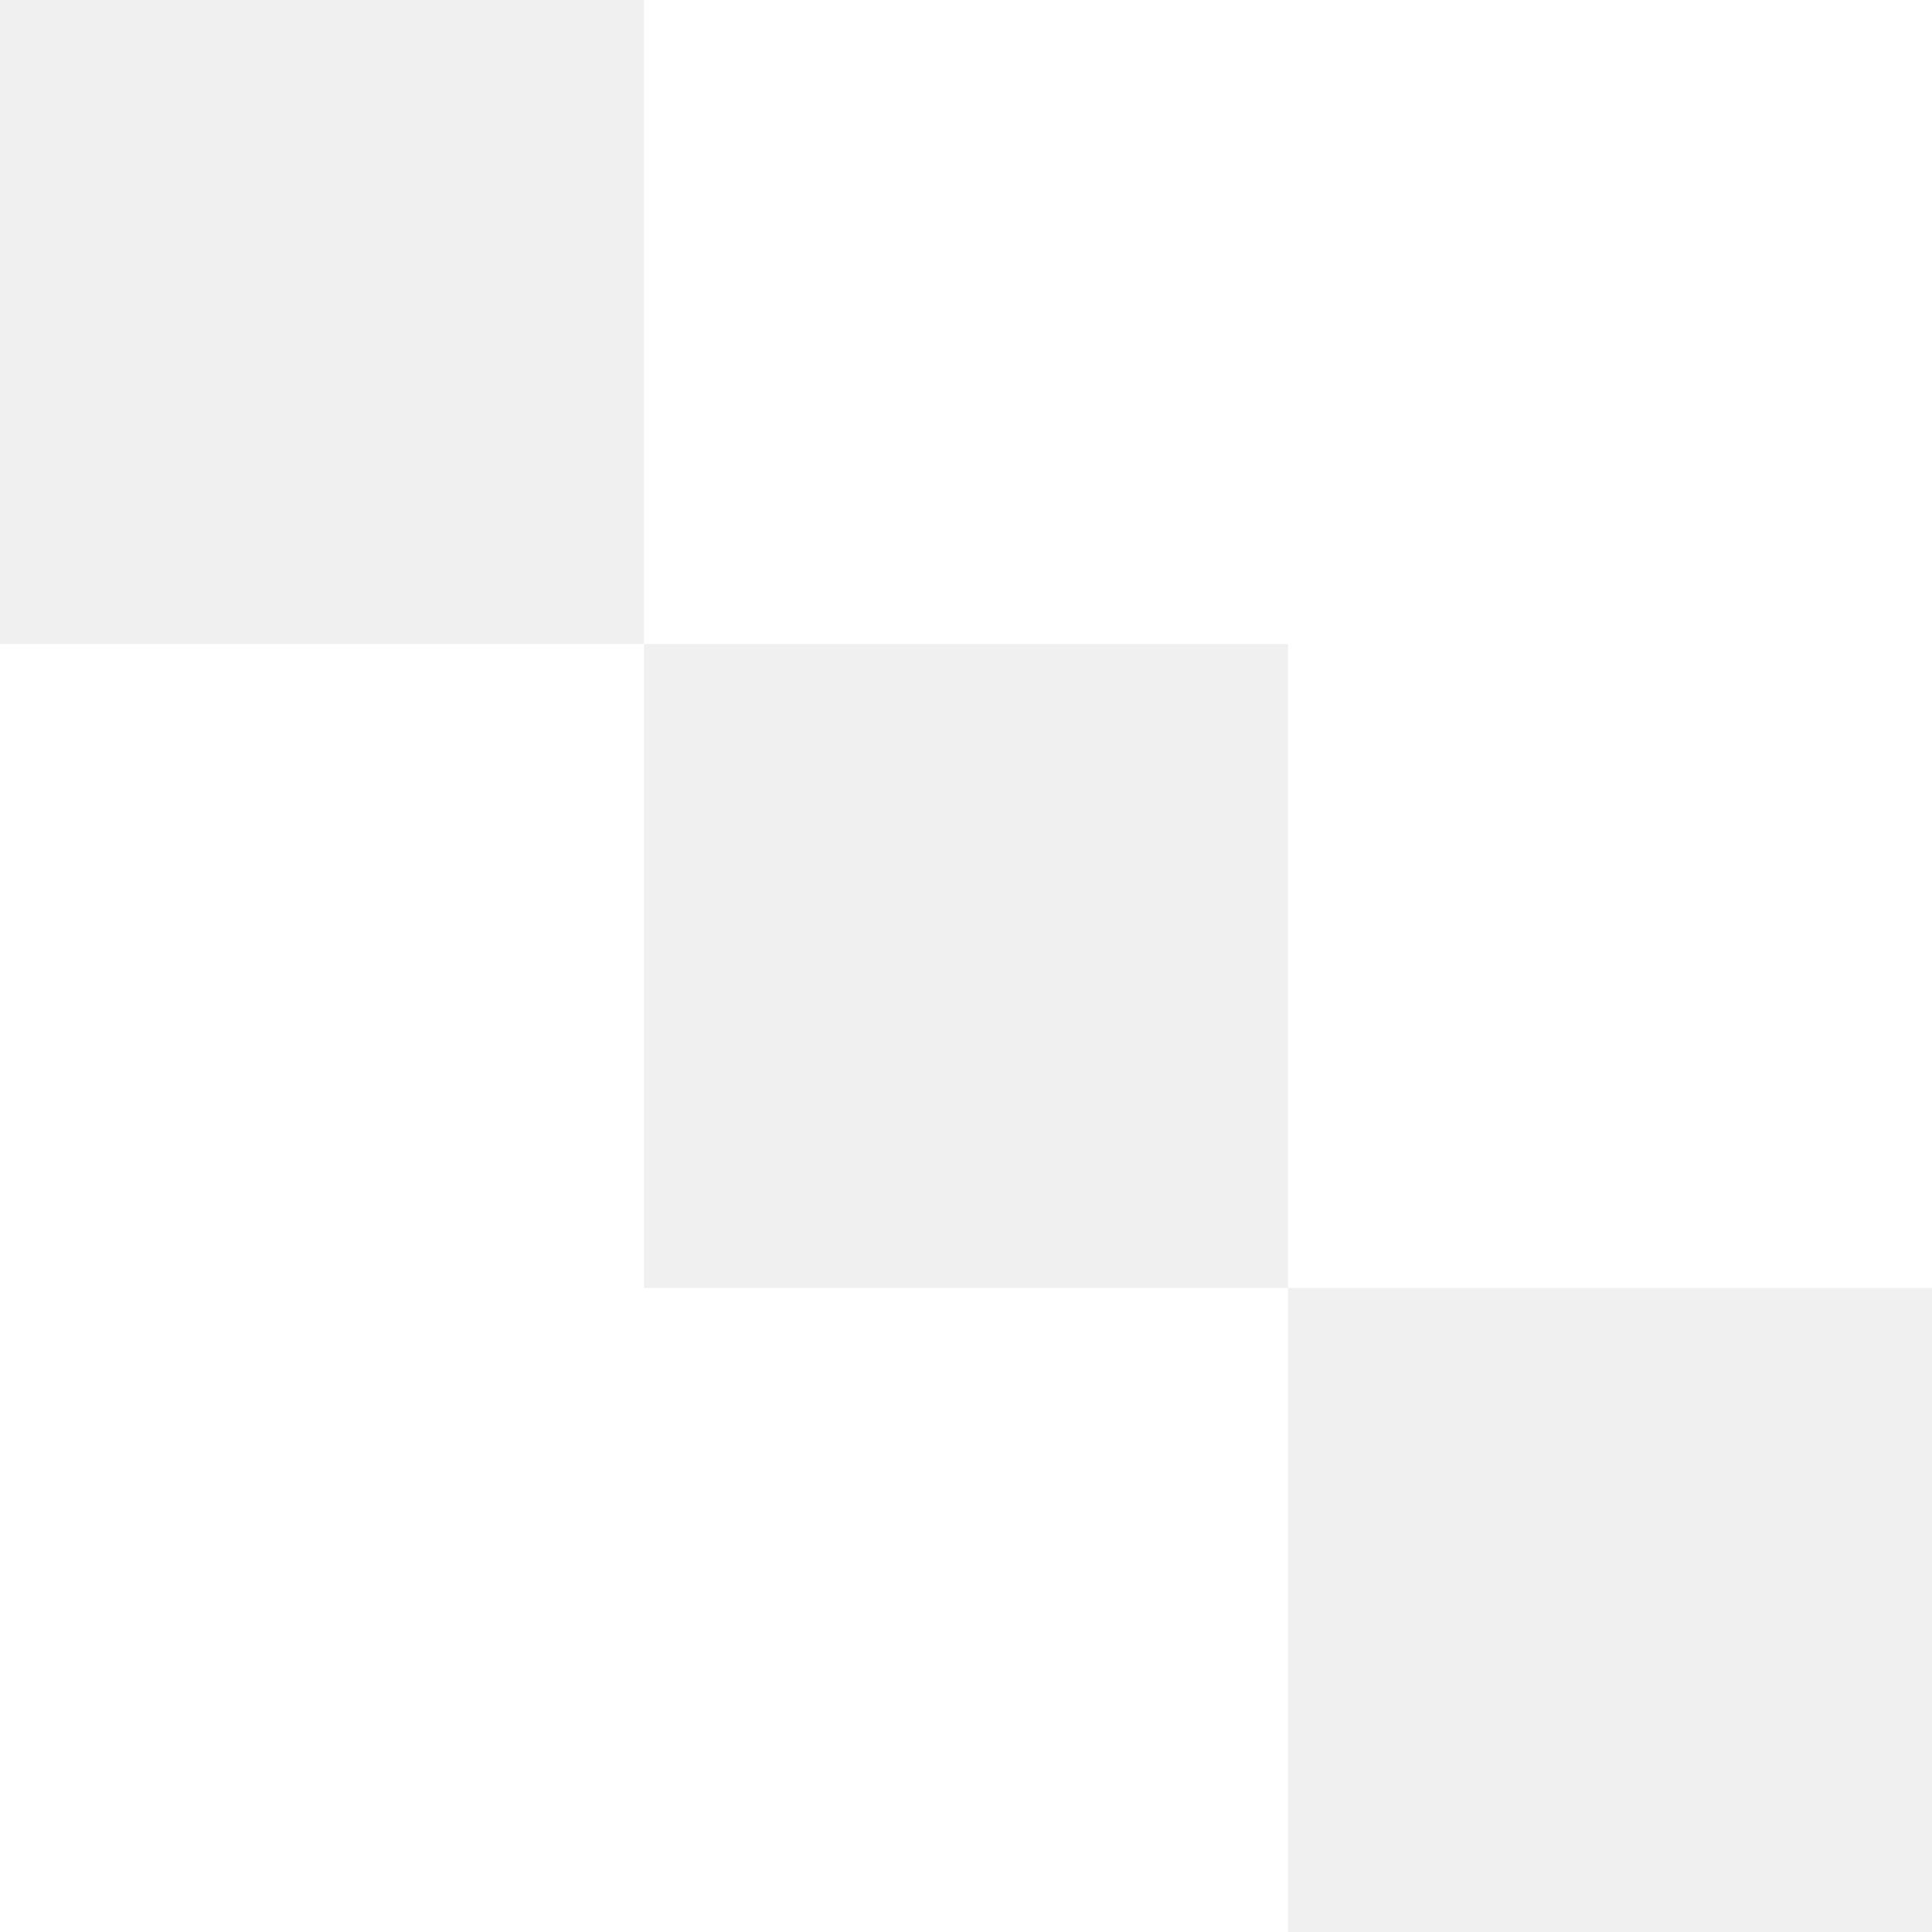
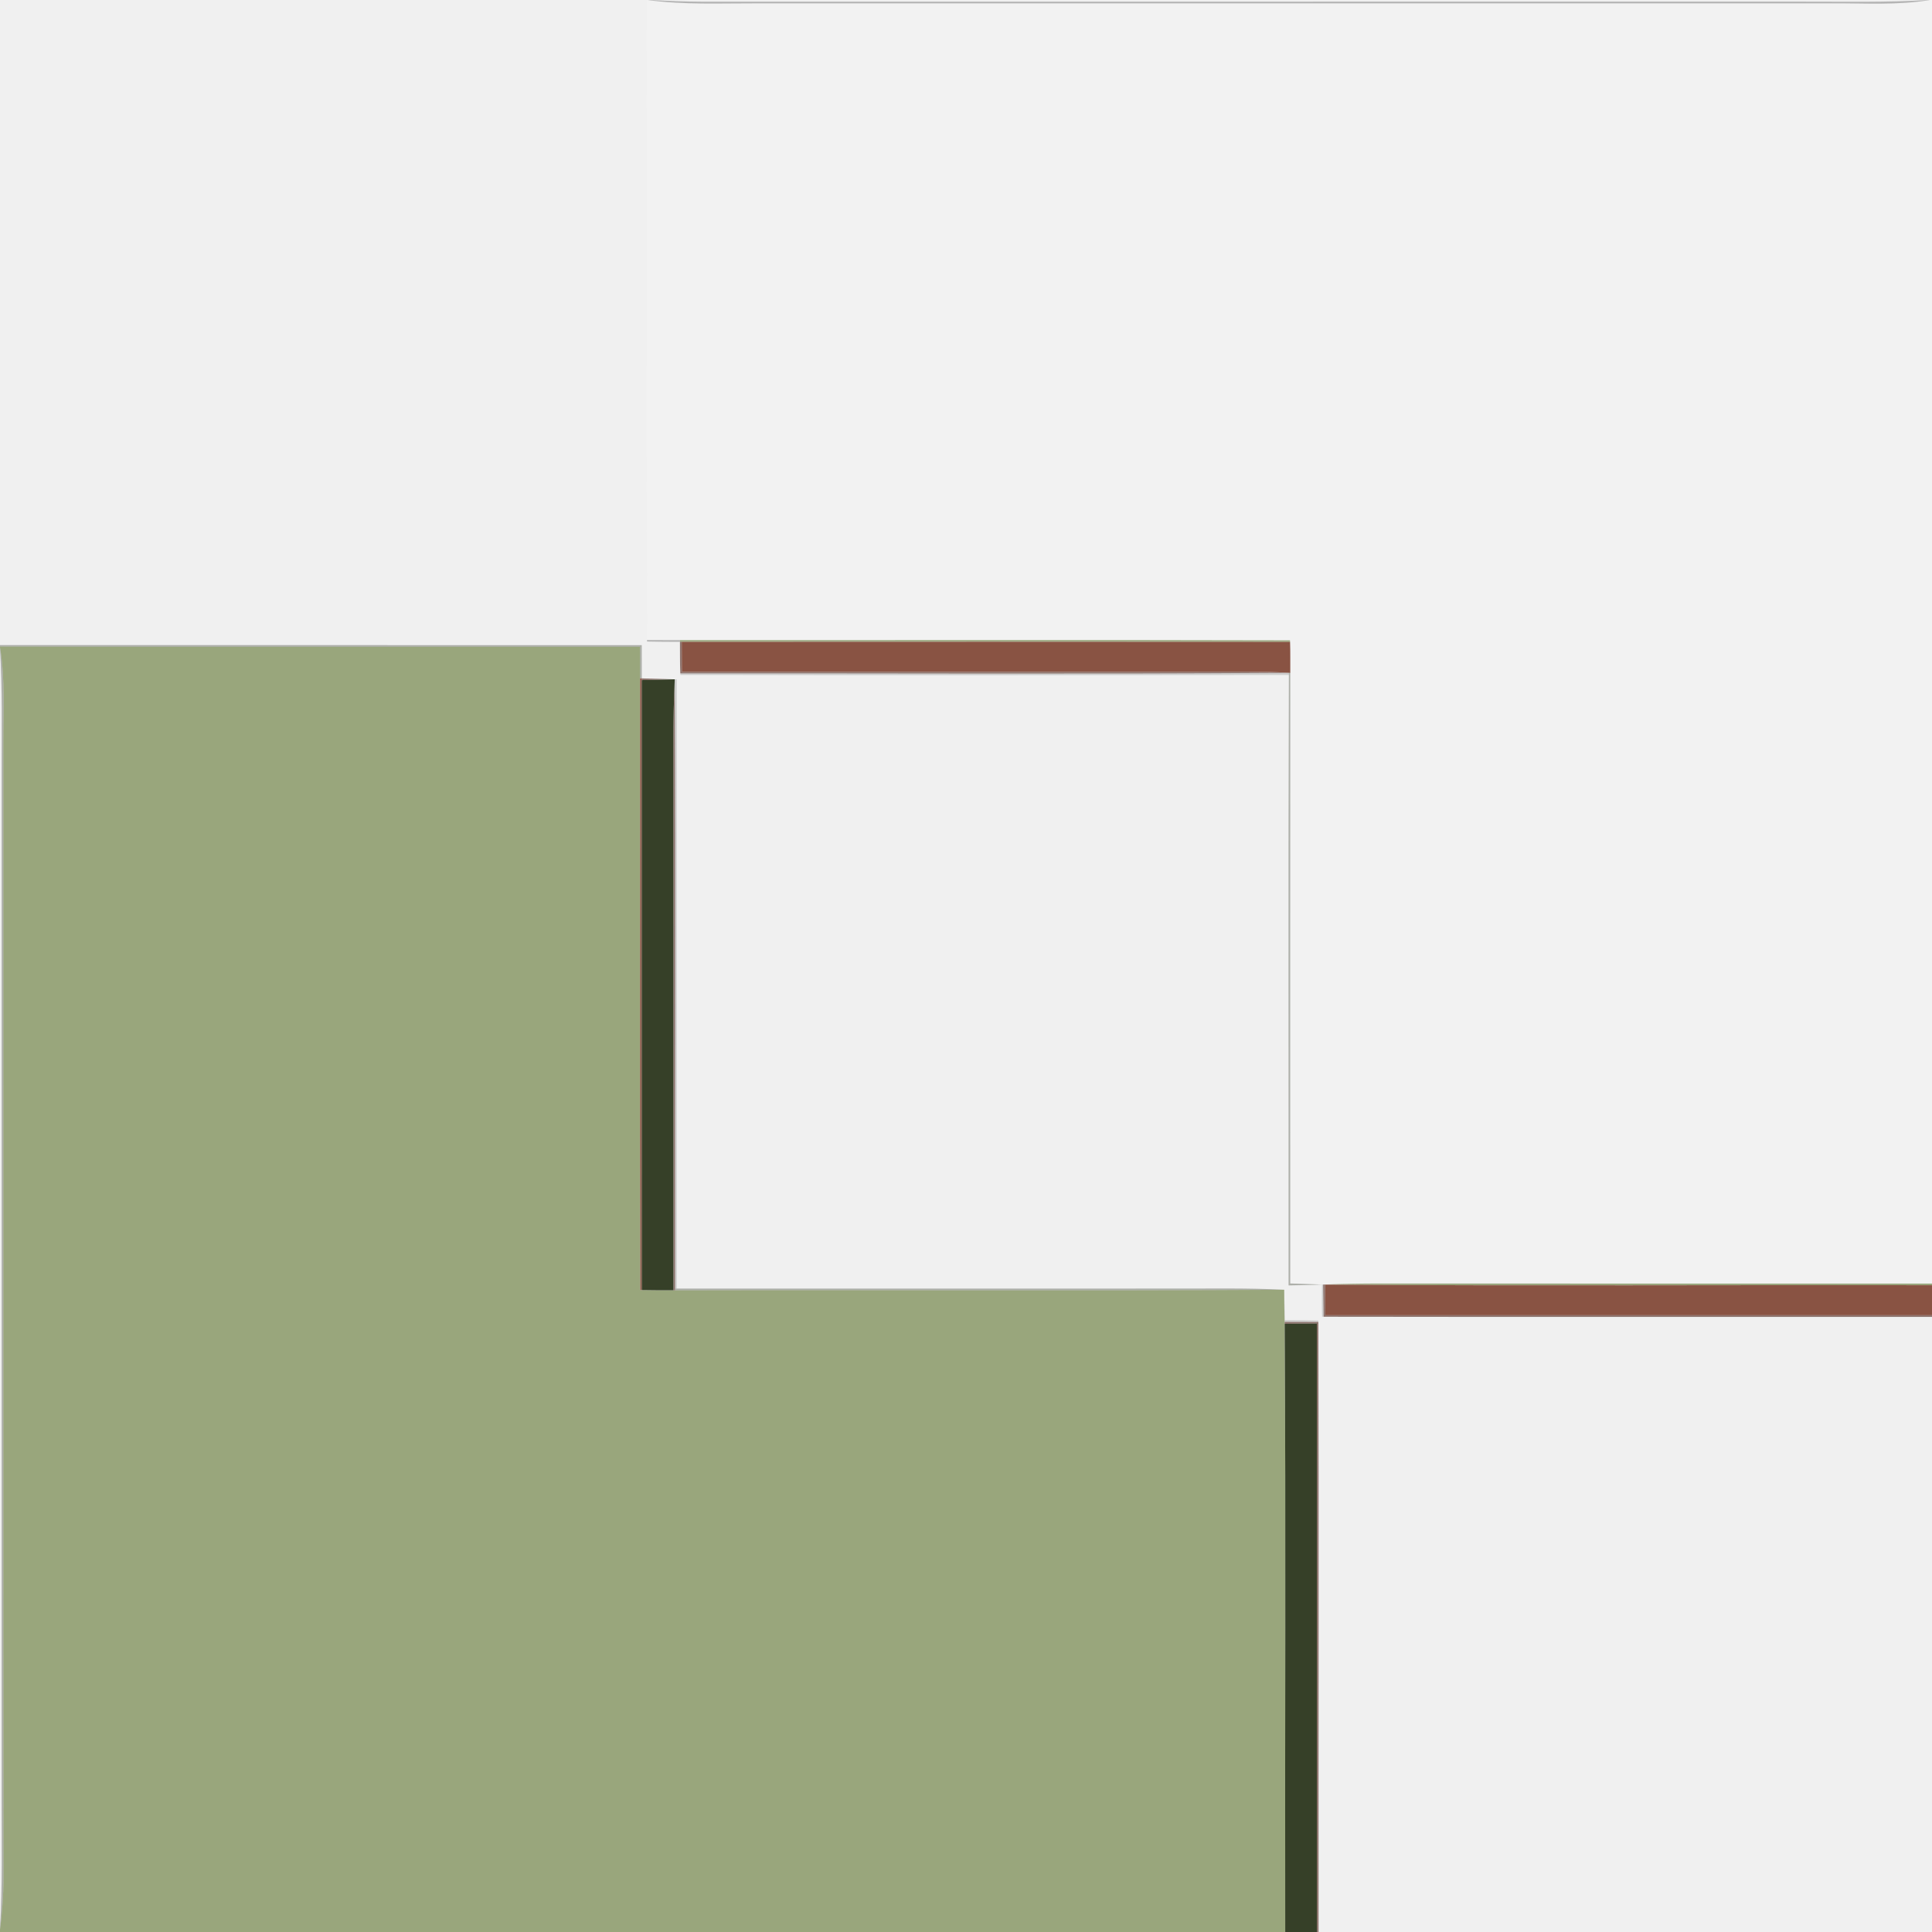
- <svg xmlns="http://www.w3.org/2000/svg" width="200" height="200" viewBox="14.75 14.75 70.5 70.5">
-   <g fill="white">
-     <path d="M38.25 14.75H85.25V61.75H61.75V38.25H38.25ZM14.75 38.25H38.25V61.75H61.75V85.25H14.75Z" />
+ <svg xmlns="http://www.w3.org/2000/svg" width="1159pt" height="1159pt" viewBox="0 0 1159 1159" version="1.1">
+   <g id="#f2f2f2ff">
+     <path fill="#f2f2f2" opacity="1.00" d=" M 387.93 0.00 L 388.42 0.00 C 410.15 3.02 432.13 1.95 454.00 2.01 C 669.00 1.99 884.00 2.01 1099.00 2.00 C 1118.59 1.89 1138.38 3.28 1157.80 0.00 L 1159.00 0.00 L 1159.00 770.00 C 1048.67 769.99 938.33 770.03 828.00 769.97 C 816.58 769.96 805.18 770.18 793.78 770.59 L 793.09 770.59 C 786.71 770.41 780.36 770.13 774.01 769.94 C 774.01 647.85 773.95 525.76 774.04 403.68 C 773.99 397.46 774.13 391.26 773.91 385.06 L 773.84 384.14 C 651.89 383.80 529.93 384.10 407.98 384.00 C 401.34 383.98 394.72 383.98 388.10 383.94 C 387.80 255.96 388.17 127.98 387.93 0.00 Z" />
+   </g>
+   <g id="#70707077">
+     <path fill="#707070" opacity="0.47" d=" M 388.42 0.00 L 390.45 0.00 C 400.62 0.53 410.80 0.98 421.00 1.01 C 641.00 0.98 861.00 1.01 1081.00 1.00 C 1106.24 0.95 1131.50 1.54 1156.72 0.00 L 1157.80 0.00 C 1138.38 3.28 1118.59 1.89 1099.00 2.00 C 884.00 2.01 669.00 1.99 454.00 2.01 C 432.13 1.95 410.15 3.02 388.42 0.00 Z" />
+     <path fill="#707070" opacity="0.47" d=" M 388.10 383.94 C 394.72 383.98 401.34 383.98 407.98 384.00 L 407.90 385.04 C 401.32 385.05 394.73 385.01 388.17 384.85 L 388.10 383.94 Z" />
+     <path fill="#707070" opacity="0.47" d=" M 770.40 774.63 C 770.53 780.39 770.66 786.15 770.69 791.94 L 770.68 793.01 L 770.66 794.16 C 770.45 787.65 770.42 781.12 770.40 774.63 Z" />
+   </g>
+   <g id="#99a67cff">
+     <path fill="#99a67c" opacity="1.00" d=" M 407.98 384.00 C 529.93 384.10 651.89 383.80 773.84 384.14 L 773.91 385.06 C 652.26 384.94 530.61 384.99 408.96 385.04 L 407.90 385.04 L 407.98 384.00 Z" />
+     <path fill="#99a67c" opacity="1.00" d=" M 0.00 387.86 C 127.99 388.19 255.99 387.89 383.99 388.01 C 383.99 394.34 384.00 400.66 384.00 407.00 C 384.10 529.29 383.82 651.58 384.12 773.86 L 385.03 773.91 C 391.35 774.04 397.67 774.05 404.00 774.04 L 405.00 774.04 C 526.80 773.75 648.60 774.43 770.39 773.70 L 770.40 774.63 C 770.42 781.12 770.45 787.65 770.66 794.16 C 771.45 915.77 770.77 1037.39 771.00 1159.00 L 0.00 1159.00 L 0.00 1157.65 C 1.29 1147.47 2.07 1137.24 2.08 1127.01 C 1.89 900.34 2.06 673.67 2.00 447.00 C 1.92 427.44 3.24 407.71 0.00 388.33 L 0.00 387.86 Z" />
+     <path fill="#99a67c" opacity="1.00" d=" M 793.78 770.59 C 805.18 770.18 816.58 769.96 828.00 769.97 C 938.33 770.03 1048.67 769.99 1159.00 770.00 L 1159.00 771.00 C 1037.64 770.76 916.27 771.49 794.92 770.64 L 793.78 770.59 Z" />
+   </g>
+   <g id="#5d352caa">
+     <path fill="#5d352c" opacity="0.67" d=" M 407.90 385.04 L 408.96 385.04 C 408.97 391.01 409.00 397.00 409.03 402.99 C 522.35 403.01 635.68 403.03 749.00 402.97 C 757.06 403.05 765.15 403.07 773.21 403.62 C 651.51 404.47 529.80 403.81 408.11 403.95 C 407.85 397.65 407.96 391.33 407.90 385.04 Z" />
+     <path fill="#5d352c" opacity="0.67" d=" M 385.01 406.96 C 391.36 407.15 397.70 407.37 404.06 407.52 C 397.70 407.65 391.36 407.85 385.01 408.00 L 385.01 406.96 Z" />
+     <path fill="#5d352c" opacity="0.67" d=" M 403.97 444.00 C 403.95 432.19 404.22 420.38 404.74 408.59 C 405.34 530.06 404.83 651.54 405.00 773.01 L 405.00 774.04 L 404.00 774.04 C 403.98 664.03 404.04 554.01 403.97 444.00 Z" />
+     <path fill="#5d352c" opacity="0.67" d=" M 793.78 770.59 L 794.92 770.64 C 794.93 776.74 794.99 782.86 795.04 788.99 C 916.36 789.02 1037.68 788.99 1159.00 789.00 L 1159.00 790.00 C 1037.35 789.94 915.70 790.12 794.06 789.92 C 793.96 783.47 793.86 777.01 793.78 770.59 Z" />
+     <path fill="#5d352c" opacity="0.67" d=" M 770.68 793.01 C 777.41 793.02 784.13 793.03 790.88 793.07 C 791.18 915.04 790.90 1037.03 791.00 1159.00 L 790.00 1159.00 C 789.99 1037.32 790.01 915.64 789.99 793.97 C 783.53 794.00 777.10 794.04 770.66 794.16 L 770.68 793.01 Z" />
+   </g>
+   <g id="#895343ff">
+     <path fill="#895343" opacity="1.00" d=" M 408.96 385.04 C 530.61 384.99 652.26 384.94 773.91 385.06 C 774.13 391.26 773.99 397.46 774.04 403.68 L 773.21 403.62 C 765.15 403.07 757.06 403.05 749.00 402.97 C 635.68 403.03 522.35 403.01 409.03 402.99 C 409.00 397.00 408.97 391.01 408.96 385.04 Z" />
+     <path fill="#895343" opacity="1.00" d=" M 384.00 407.00 L 385.01 406.96 L 385.01 408.00 C 385.01 529.97 384.96 651.94 385.03 773.91 L 384.12 773.86 C 383.82 651.58 384.10 529.29 384.00 407.00 Z" />
+     <path fill="#895343" opacity="1.00" d=" M 794.92 770.64 C 916.27 771.49 1037.64 770.76 1159.00 771.00 L 1159.00 789.00 C 1037.68 788.99 916.36 789.02 795.04 788.99 C 794.99 782.86 794.93 776.74 794.92 770.64 Z" />
+   </g>
+   <g id="#383d2d5d">
+     <path fill="#383d2d" opacity="0.36" d=" M 0.00 386.98 C 128.33 387.03 256.66 386.98 384.99 387.01 C 384.98 393.66 385.00 400.30 385.01 406.96 L 384.00 407.00 C 384.00 400.66 383.99 394.34 383.99 388.01 C 255.99 387.89 127.99 388.19 0.00 387.86 L 0.00 386.98 Z" />
+     <path fill="#383d2d" opacity="0.36" d=" M 0.00 388.33 C 3.24 407.71 1.92 427.44 2.00 447.00 C 2.06 673.67 1.89 900.34 2.08 1127.01 C 2.07 1137.24 1.29 1147.47 0.00 1157.65 L 0.00 1156.60 C 1.53 1131.42 0.95 1106.20 1.00 1081.00 C 1.01 874.33 1.00 667.67 1.00 461.00 C 0.98 437.11 1.49 413.19 0.00 389.33 L 0.00 388.33 Z" />
+     <path fill="#383d2d" opacity="0.36" d=" M 773.21 403.62 L 774.04 403.68 C 773.95 525.76 774.01 647.85 774.01 769.94 C 780.36 770.13 786.71 770.41 793.09 770.59 C 786.40 770.94 779.68 770.94 773.01 771.12 C 773.10 649.05 772.76 526.97 773.19 404.90 L 773.21 403.62 Z" />
+     <path fill="#383d2d" opacity="0.36" d=" M 405.00 773.01 L 406.00 773.01 C 505.67 772.98 605.33 773.02 705.00 772.99 C 726.79 773.04 748.61 772.58 770.39 773.70 C 648.60 774.43 526.80 773.75 405.00 774.04 L 405.00 773.01 Z" />
+   </g>
+   <g id="#08090626">
+     <path fill="#080906" opacity="0.15" d=" M 408.11 403.95 C 529.80 403.81 651.51 404.47 773.21 403.62 L 773.19 404.90 C 651.52 405.03 529.84 405.13 408.18 404.87 L 408.11 403.95 Z" />
+     <path fill="#080906" opacity="0.15" d=" M 404.75 407.51 C 405.06 407.51 405.68 407.51 405.99 407.50 C 406.02 529.34 405.99 651.17 406.00 773.01 L 405.00 773.01 C 404.83 651.54 405.34 530.06 404.74 408.59 L 404.75 407.51 Z" />
+     <path fill="#080906" opacity="0.15" d=" M 793.09 770.59 L 793.78 770.59 C 793.86 777.01 793.96 783.47 794.06 789.92 L 793.12 789.87 C 792.89 783.44 793.05 776.99 793.09 770.59 Z" />
+     <path fill="#080906" opacity="0.15" d=" M 770.69 791.94 C 777.39 791.95 784.08 791.97 790.80 792.18 L 790.88 793.07 C 784.13 793.03 777.41 793.02 770.68 793.01 L 770.69 791.94 Z" />
+   </g>
+   <g id="#364028ff">
+     <path fill="#364028" opacity="1.00" d=" M 385.01 408.00 C 391.36 407.85 397.70 407.65 404.06 407.52 L 404.75 407.51 L 404.74 408.59 C 404.22 420.38 403.95 432.19 403.97 444.00 C 404.04 554.01 403.98 664.03 404.00 774.04 C 397.67 774.05 391.35 774.04 385.03 773.91 C 384.96 651.94 385.01 529.97 385.01 408.00 Z" />
+     <path fill="#364028" opacity="1.00" d=" M 770.66 794.16 C 777.10 794.04 783.53 794.00 789.99 793.97 C 790.01 915.64 789.99 1037.32 790.00 1159.00 L 771.00 1159.00 C 770.77 1037.39 771.45 915.77 770.66 794.16 Z" />
  </g>
</svg>
